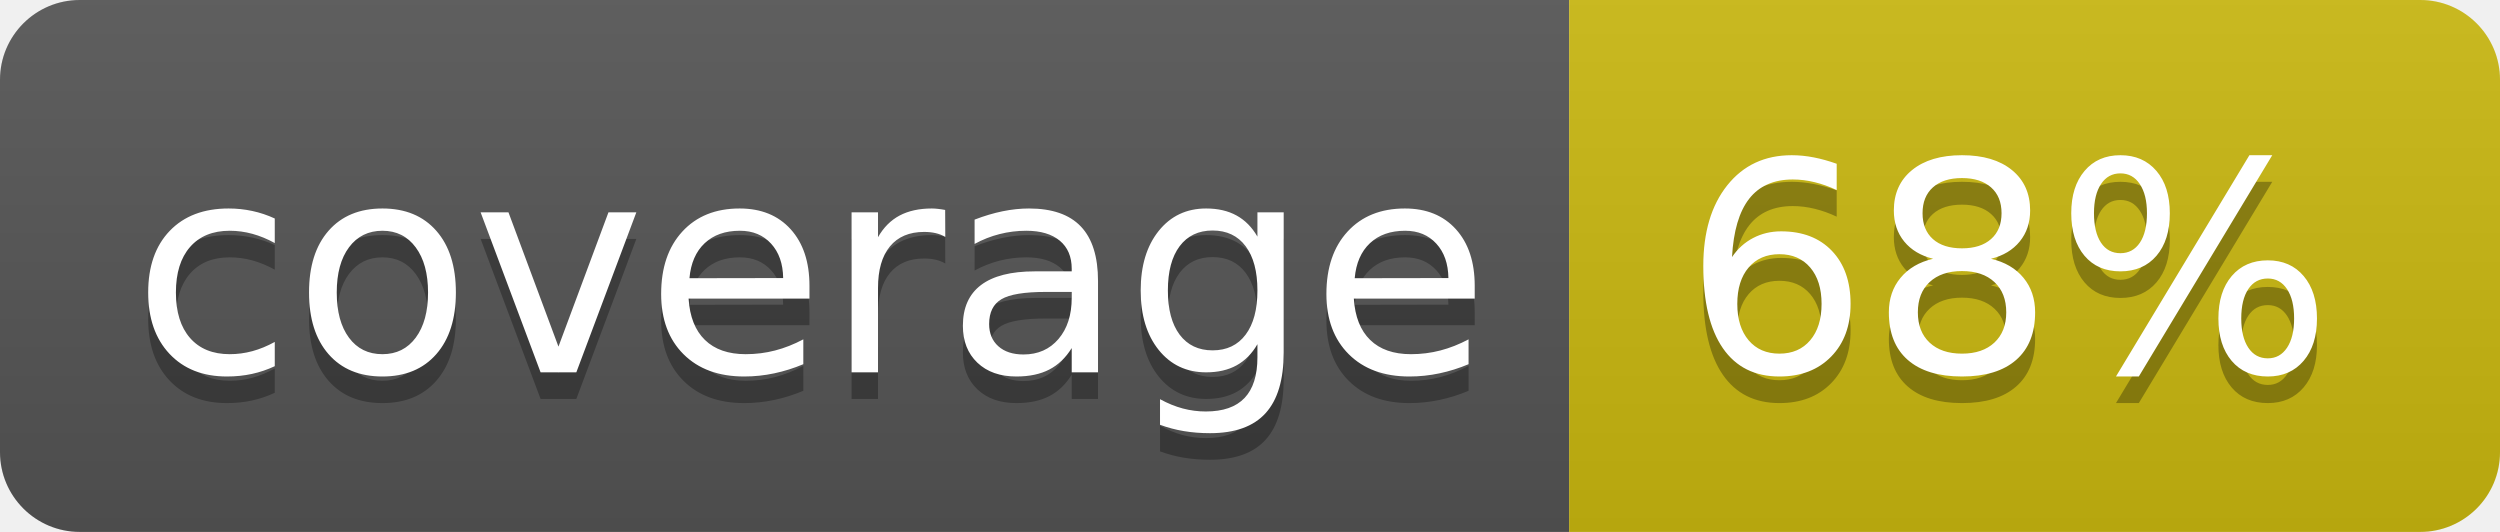
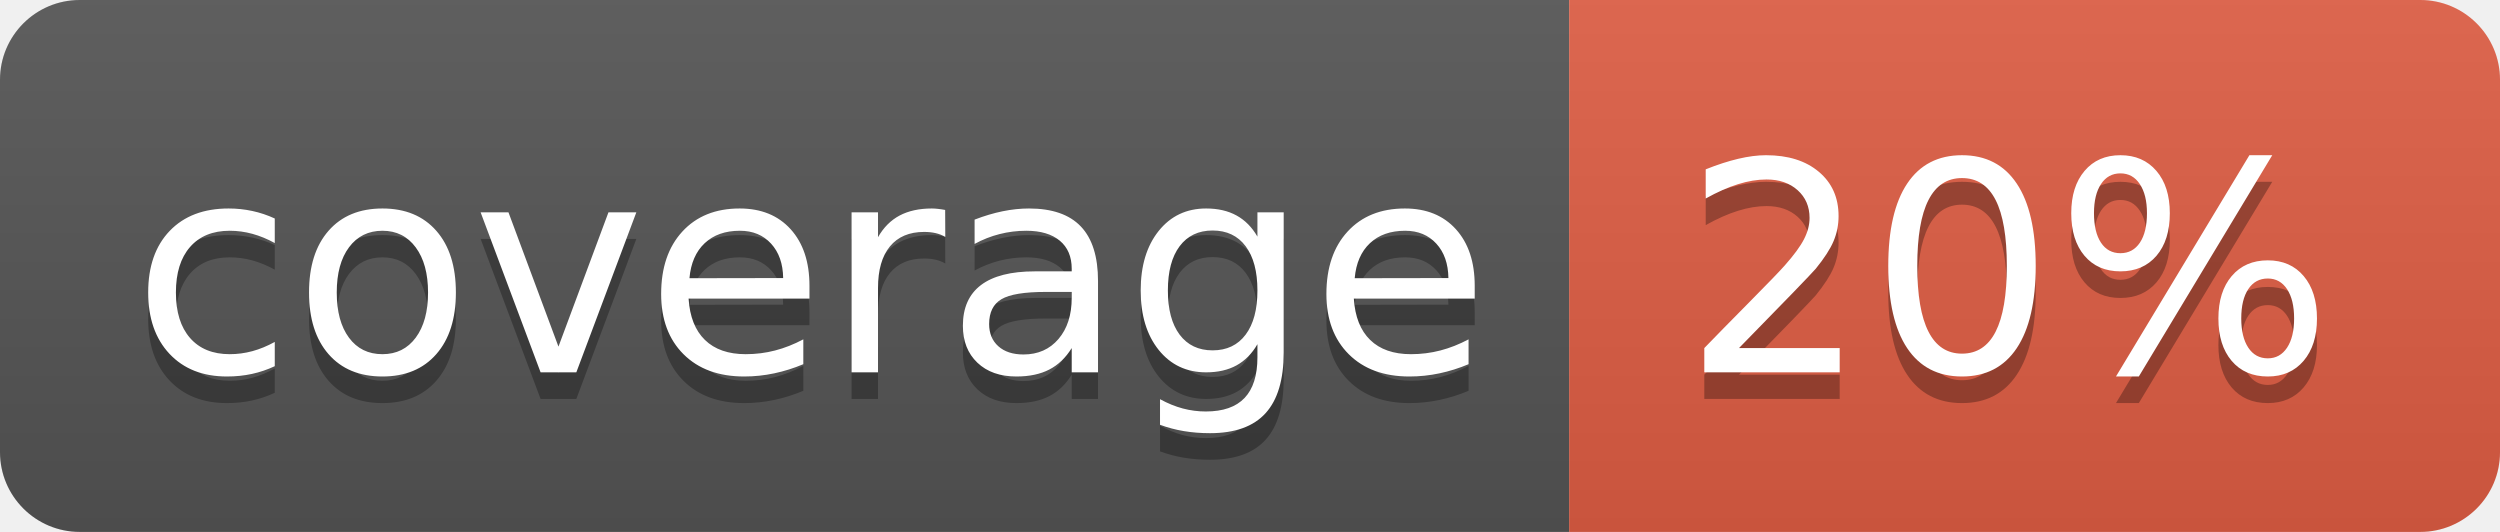
<svg xmlns="http://www.w3.org/2000/svg" width="94" height="20">
  <linearGradient id="b" x2="0" y2="100%">
    <stop offset="0" stop-color="#bbb" stop-opacity=".1" />
    <stop offset="1" stop-opacity=".1" />
  </linearGradient>
  <clipPath id="a">
    <rect width="94" height="20" rx="3" fill="#fff" />
  </clipPath>
  <g clip-path="url(#a)">
    <path fill="#555" d="M0 0h59v20H0z" />
-     <path fill="#cbb910" d="M59 0h35v20H59z" />
+     <path fill="#e05d44" d="M59 0h35v20H59z" />
    <path fill="url(#b)" d="M0 0h94v20H0z" />
  </g>
  <g fill="#fff" text-anchor="middle" font-family="DejaVu Sans,Verdana,Geneva,sans-serif" font-size="110">
    <text x="305" y="150" fill="#010101" fill-opacity=".3" transform="scale(.1)" textLength="490">coverage</text>
    <text x="305" y="140" transform="scale(.1)" textLength="490">coverage</text>
-     <text x="755" y="150" fill="#010101" fill-opacity=".3" transform="scale(.1)" textLength="250">68%</text>
-     <text x="755" y="140" transform="scale(.1)" textLength="250">68%</text>
+     <text x="755" y="150" fill="#010101" fill-opacity=".3" transform="scale(.1)" textLength="250">20%</text>
+     <text x="755" y="140" transform="scale(.1)" textLength="250">20%</text>
  </g>
</svg>
